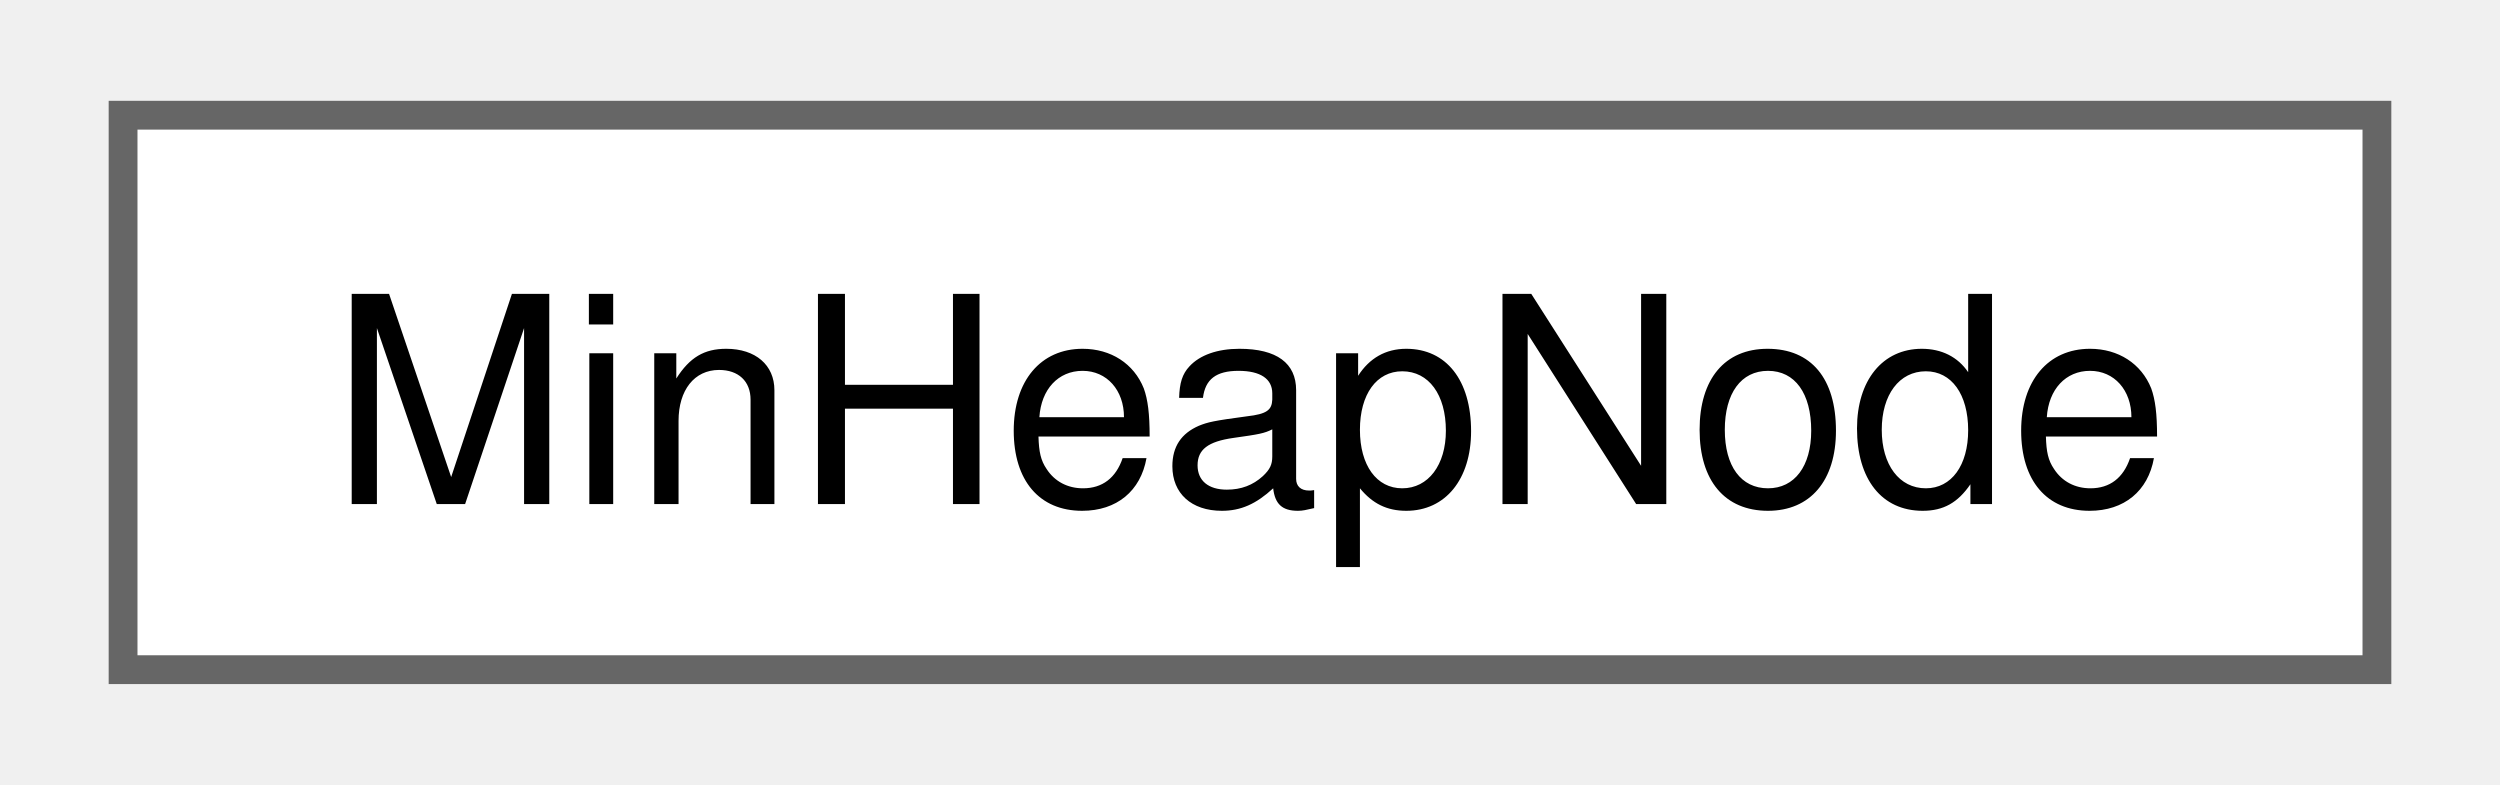
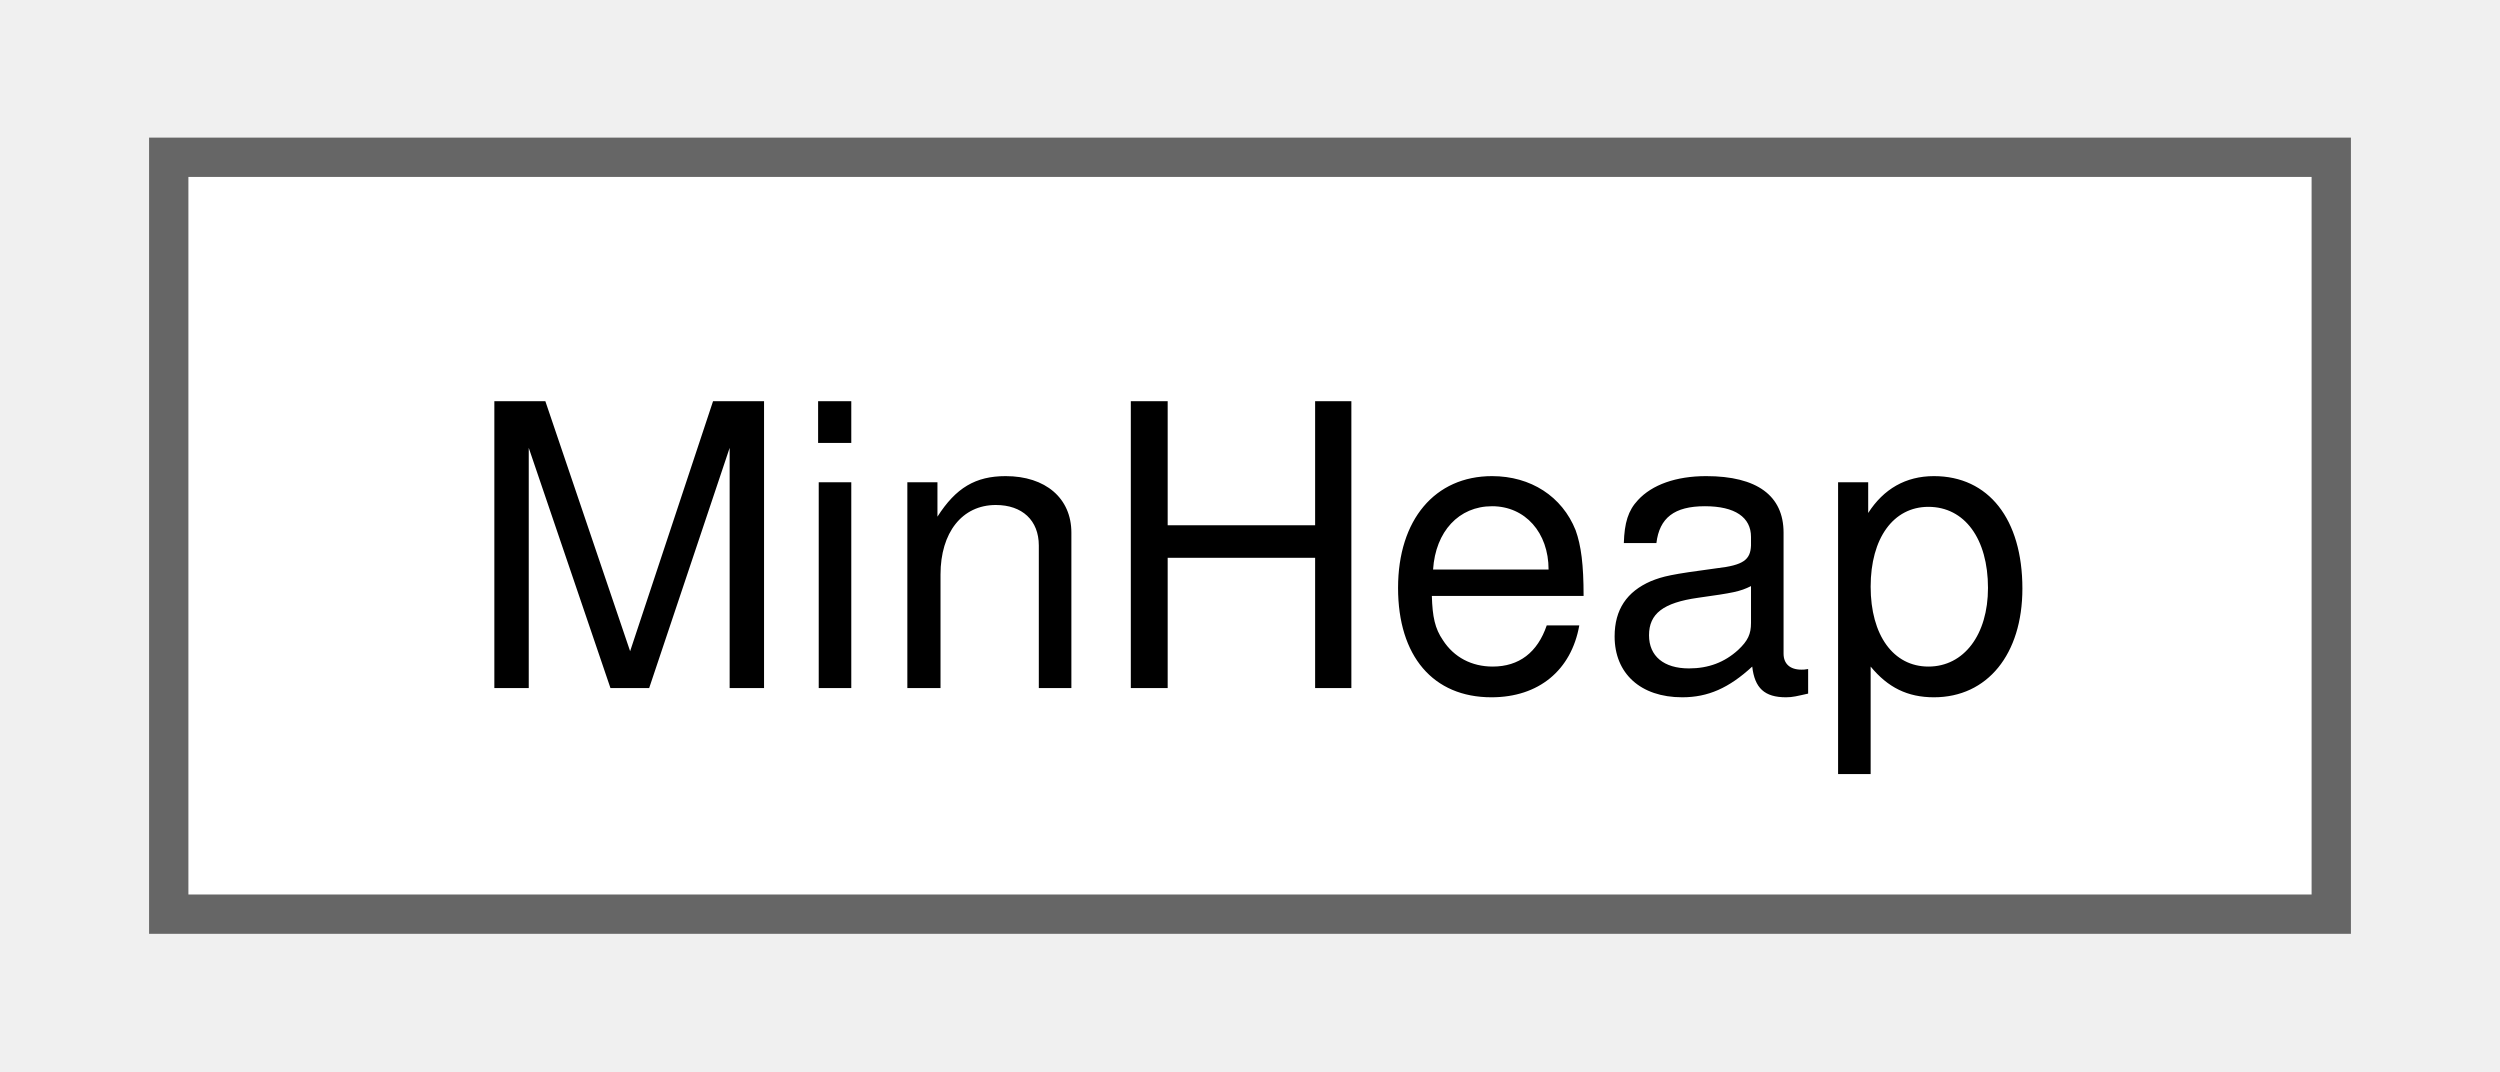
- <svg xmlns="http://www.w3.org/2000/svg" xmlns:xlink="http://www.w3.org/1999/xlink" width="86pt" height="27pt" viewBox="0.00 0.00 86.25 27.25">
+ <svg xmlns="http://www.w3.org/2000/svg" xmlns:xlink="http://www.w3.org/1999/xlink" width="63pt" height="27pt" viewBox="0.00 0.00 63.00 27.25">
  <g id="graph0" class="graph" transform="scale(1 1) rotate(0) translate(4 23.25)">
    <g id="Node000000" class="node">
      <g id="a_Node000000">
-         <a xlink:href="d5/d29/struct_min_heap_node.html" target="_top" xlink:title=" ">
-           <polygon fill="white" stroke="#666666" points="78.25,-19.25 0,-19.25 0,0 78.25,0 78.25,-19.25" />
-           <text text-anchor="middle" x="39.12" y="-5.75" font-family="Helvetica,sans-Serif" font-size="10.00">MinHeapNode</text>
+         <a xlink:href="d2/d05/class_min_heap.html" target="_top" xlink:title=" ">
+           <polygon fill="white" stroke="#666666" points="55,-19.25 0,-19.25 0,0 55,0 55,-19.25" />
+           <text text-anchor="middle" x="27.5" y="-5.75" font-family="Helvetica,sans-Serif" font-size="10.00">MinHeap</text>
        </a>
      </g>
    </g>
  </g>
</svg>
